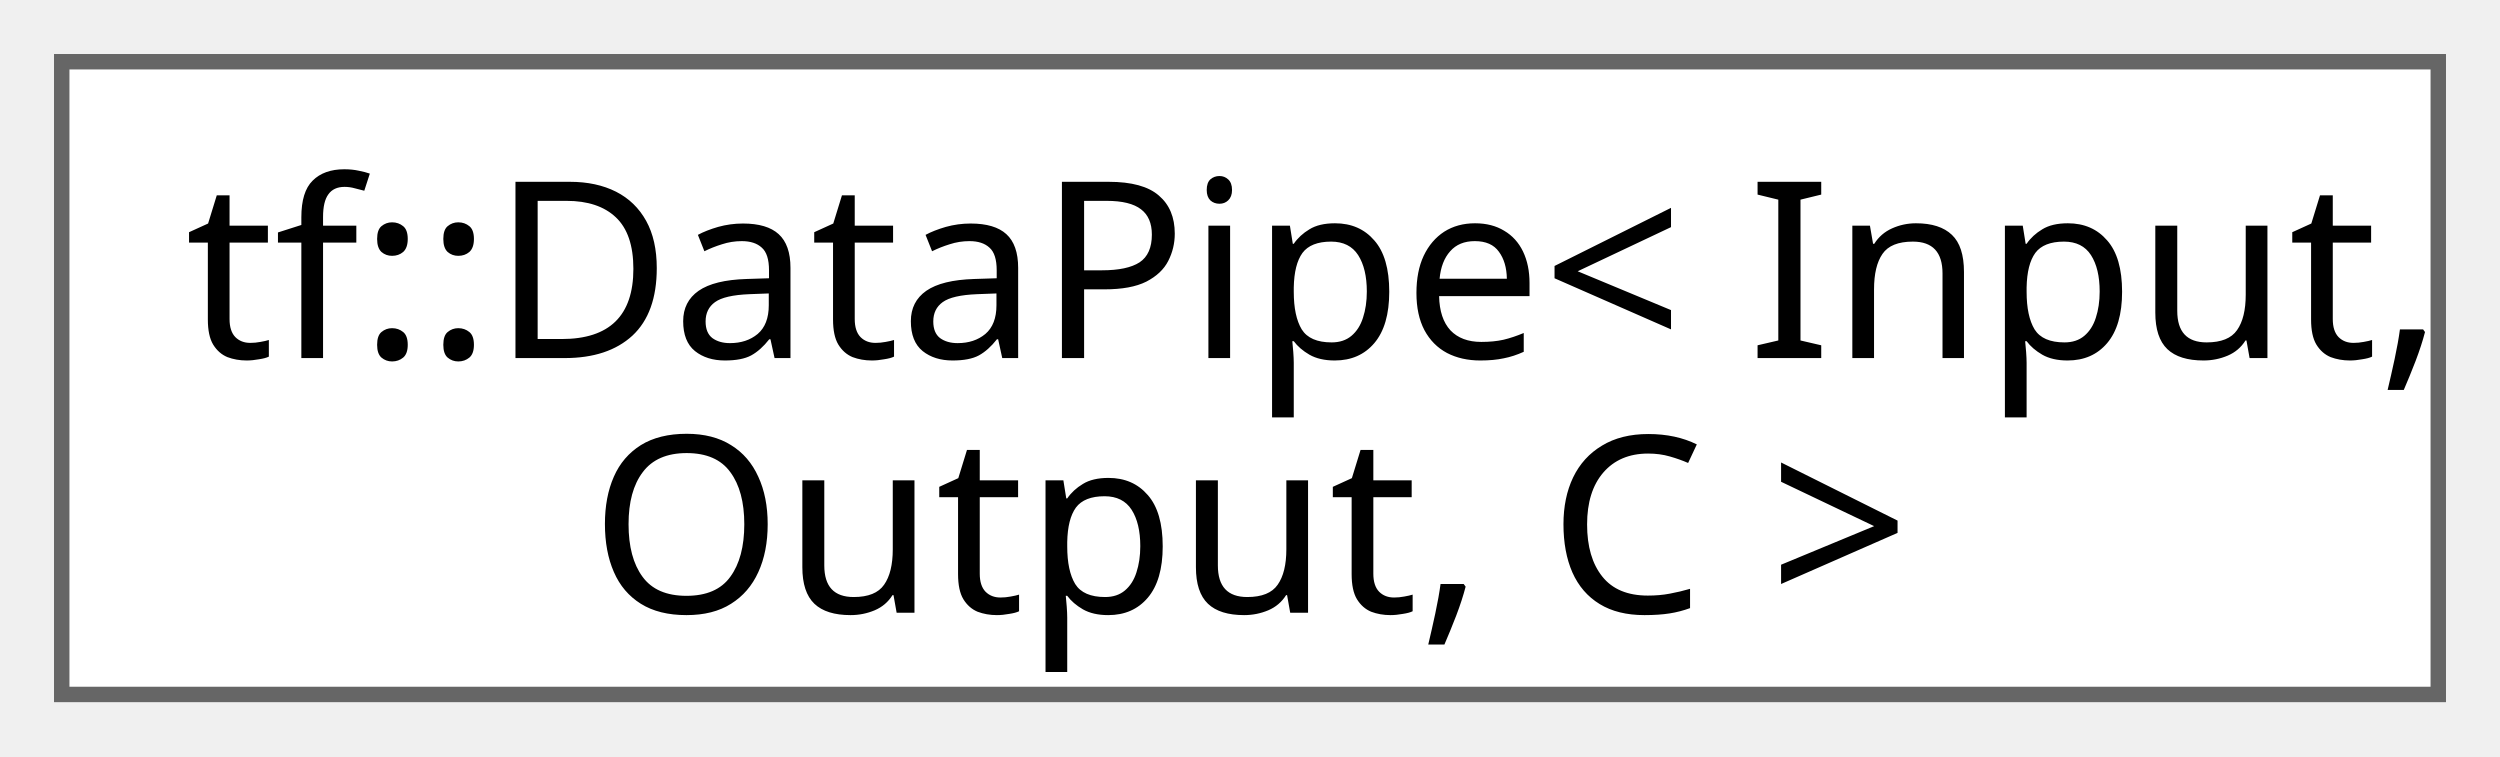
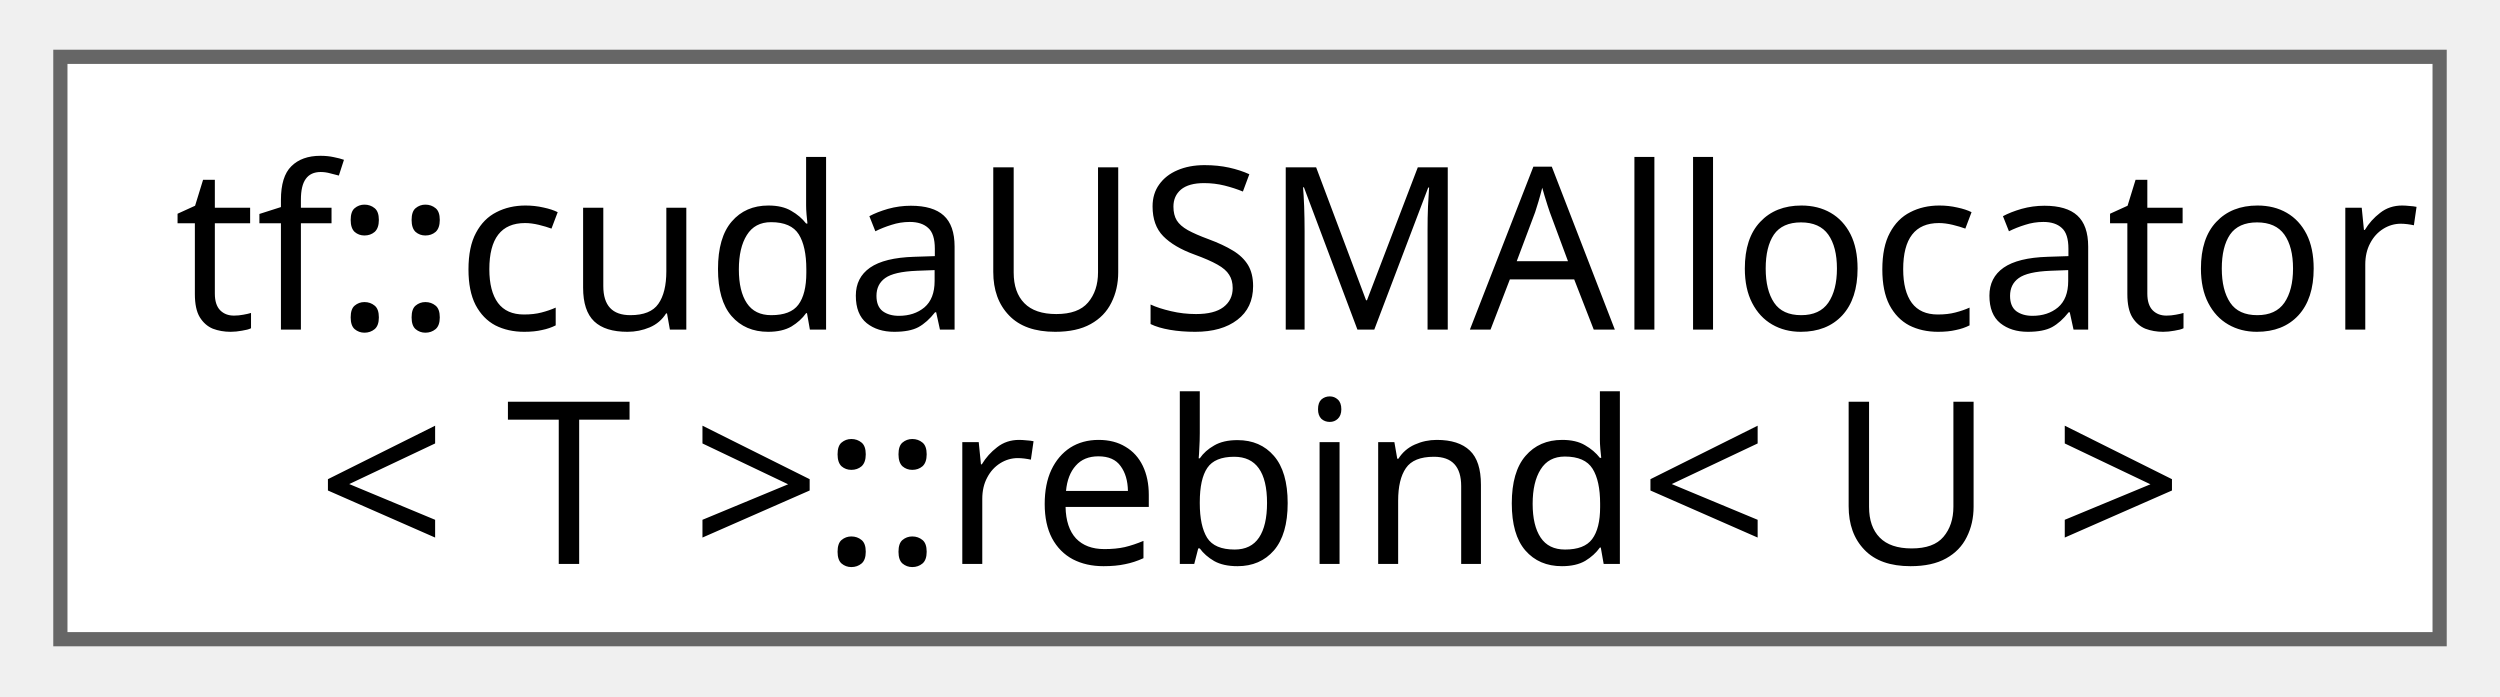
- <svg xmlns="http://www.w3.org/2000/svg" xmlns:xlink="http://www.w3.org/1999/xlink" width="162pt" height="49pt" viewBox="0.00 0.00 162.00 49.00">
+ <svg xmlns="http://www.w3.org/2000/svg" xmlns:xlink="http://www.w3.org/1999/xlink" width="176pt" height="49pt" viewBox="0.00 0.00 175.50 49.00">
  <g id="graph0" class="graph" transform="scale(1 1) rotate(0) translate(4 45)">
    <g id="Node000000" class="node">
      <g id="a_Node000000">
-         <a xlink:href="classtf_1_1DataPipe.html" target="_top" xlink:title="class to create a stage in a data-parallel pipeline">
-           <polygon fill="white" stroke="#666666" points="154,-41 0,-41 0,0 154,0 154,-41" />
-           <text text-anchor="start" x="8" y="-21.8" font-family="SourceSansPro" font-size="16.00">tf::DataPipe&lt; Input,</text>
-           <text text-anchor="middle" x="77" y="-5.3" font-family="SourceSansPro" font-size="16.00"> Output, C &gt;</text>
+         <a xlink:href="structtf_1_1cudaUSMAllocator_1_1rebind.html" target="_top" xlink:title="its member type U is the equivalent allocator type to allocate elements of type U">
+           <polygon fill="white" stroke="#666666" points="167.5,-41 0,-41 0,0 167.5,0 167.5,-41" />
+           <text text-anchor="start" x="8" y="-21.8" font-family="SourceSansPro" font-size="16.00">tf::cudaUSMAllocator</text>
+           <text text-anchor="middle" x="83.75" y="-5.3" font-family="SourceSansPro" font-size="16.00">&lt; T &gt;::rebind&lt; U &gt;</text>
        </a>
      </g>
    </g>
  </g>
</svg>
